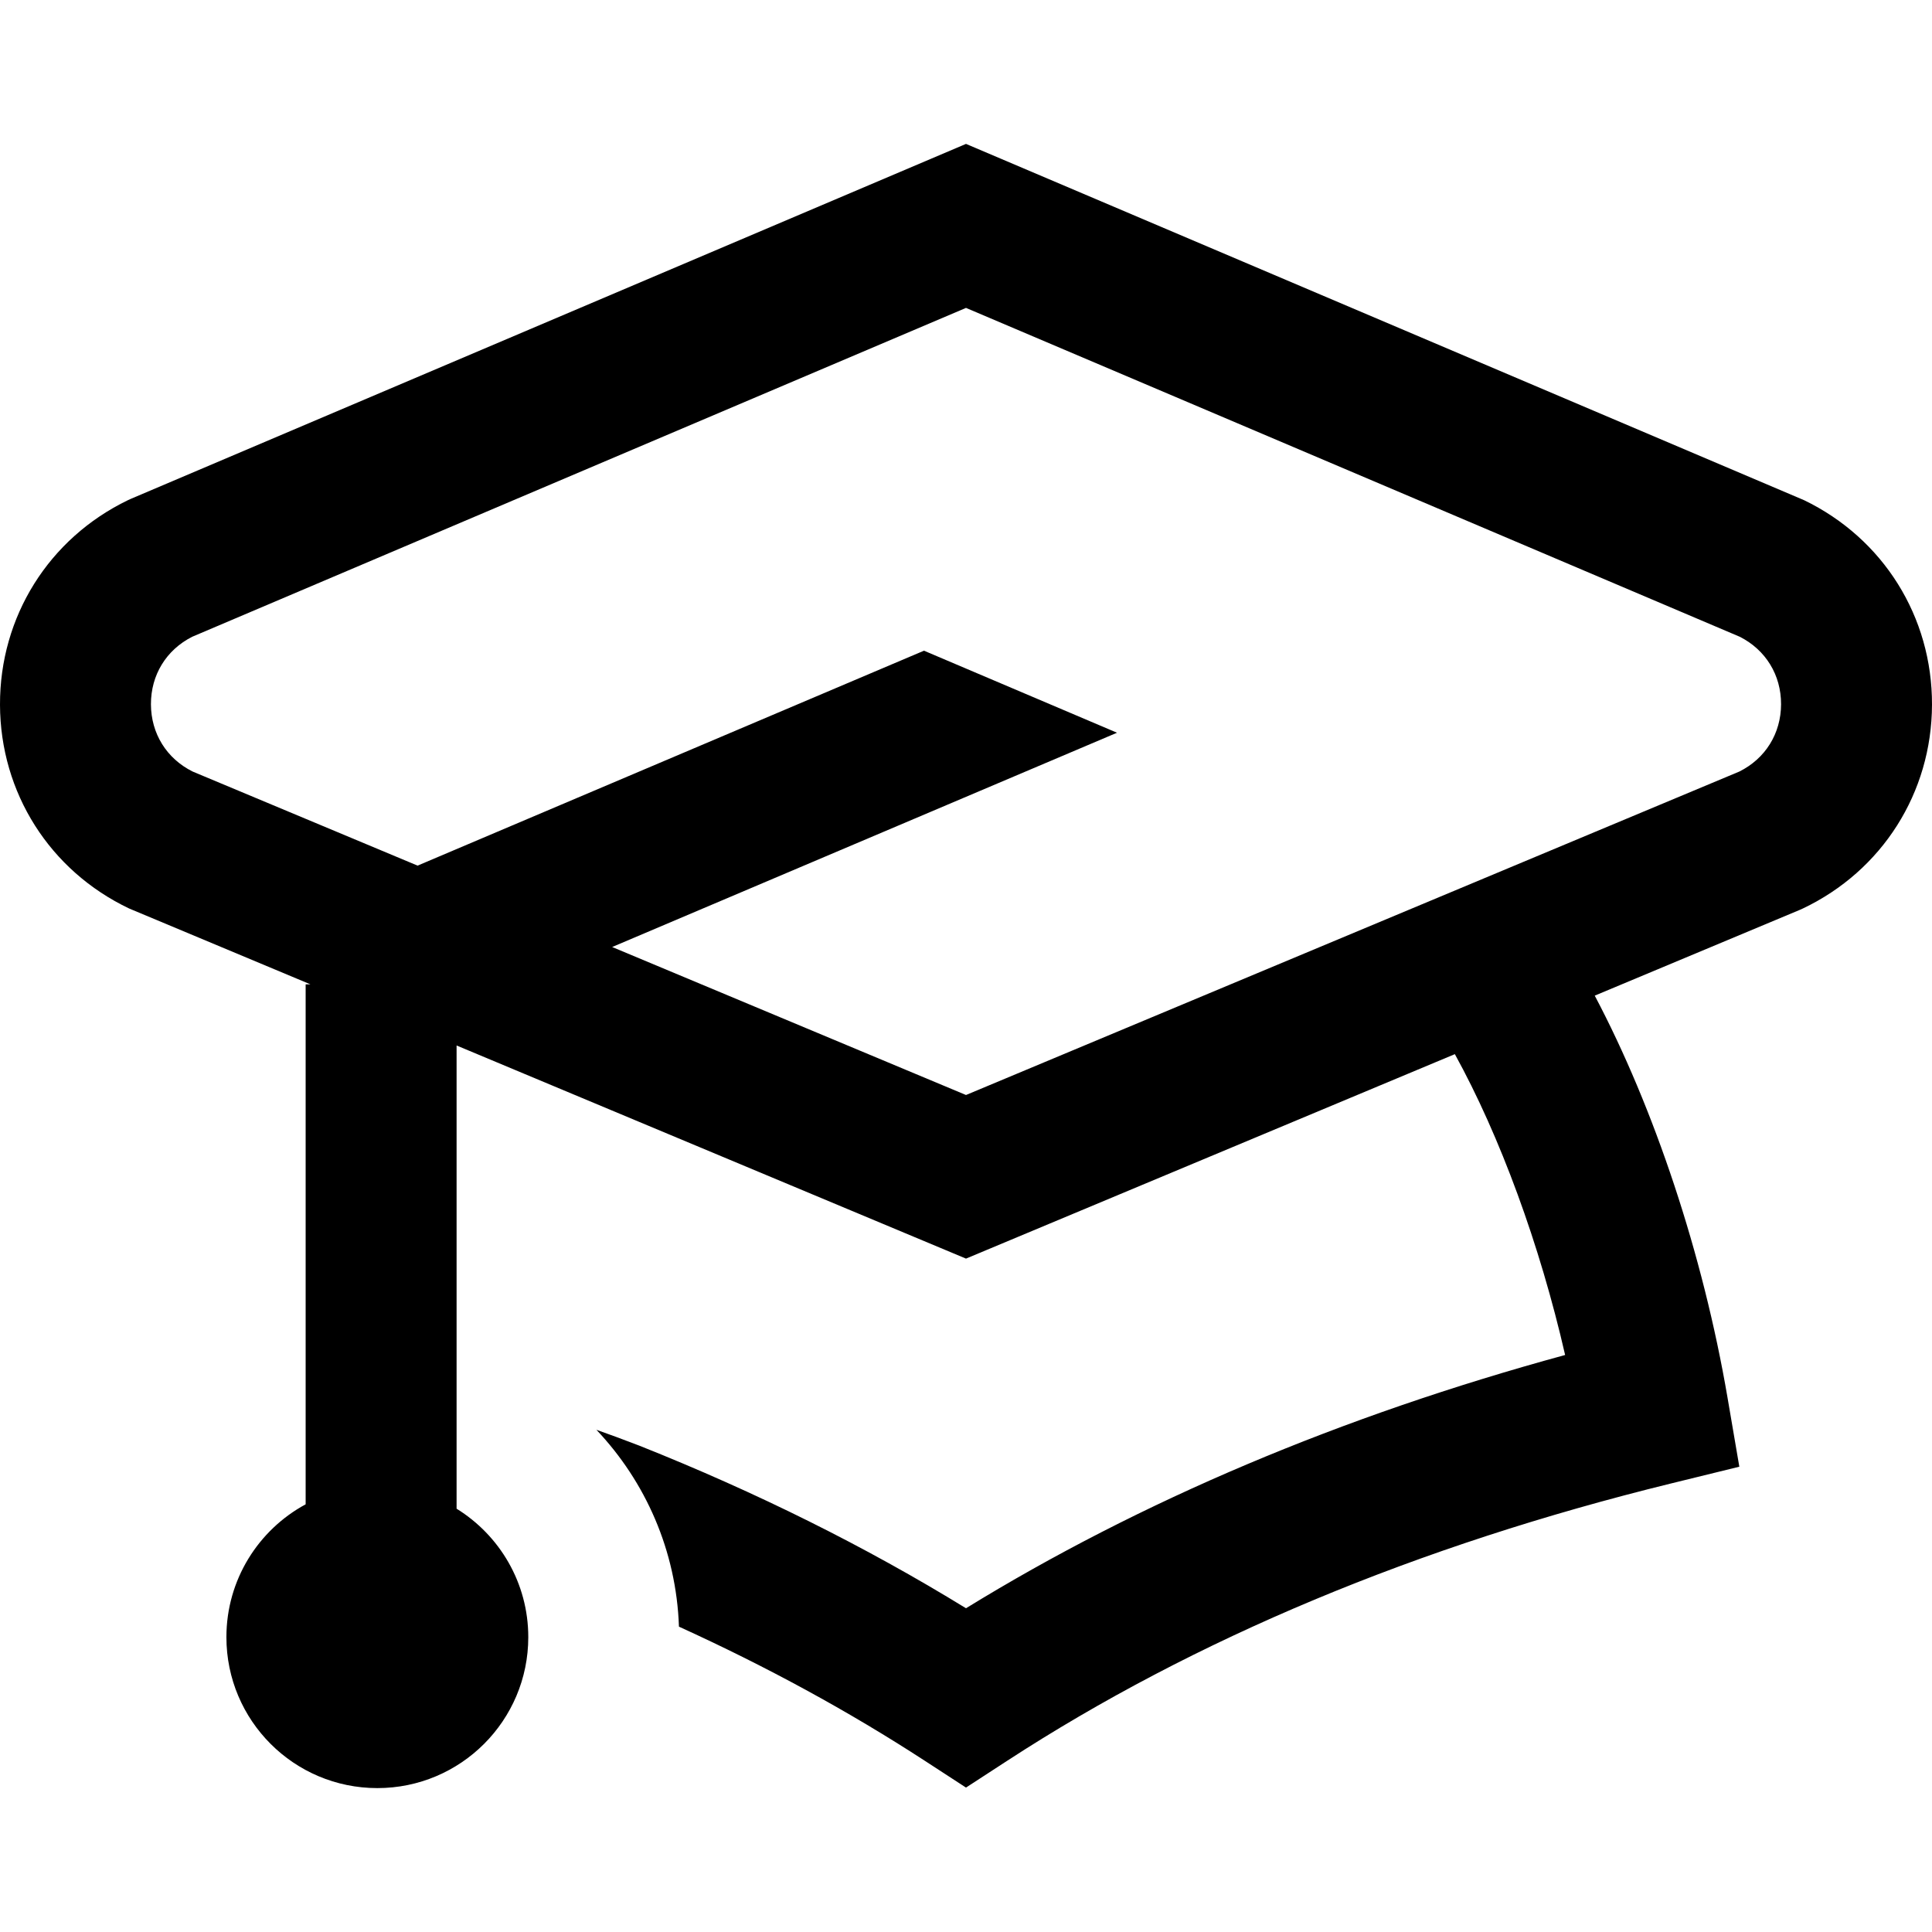
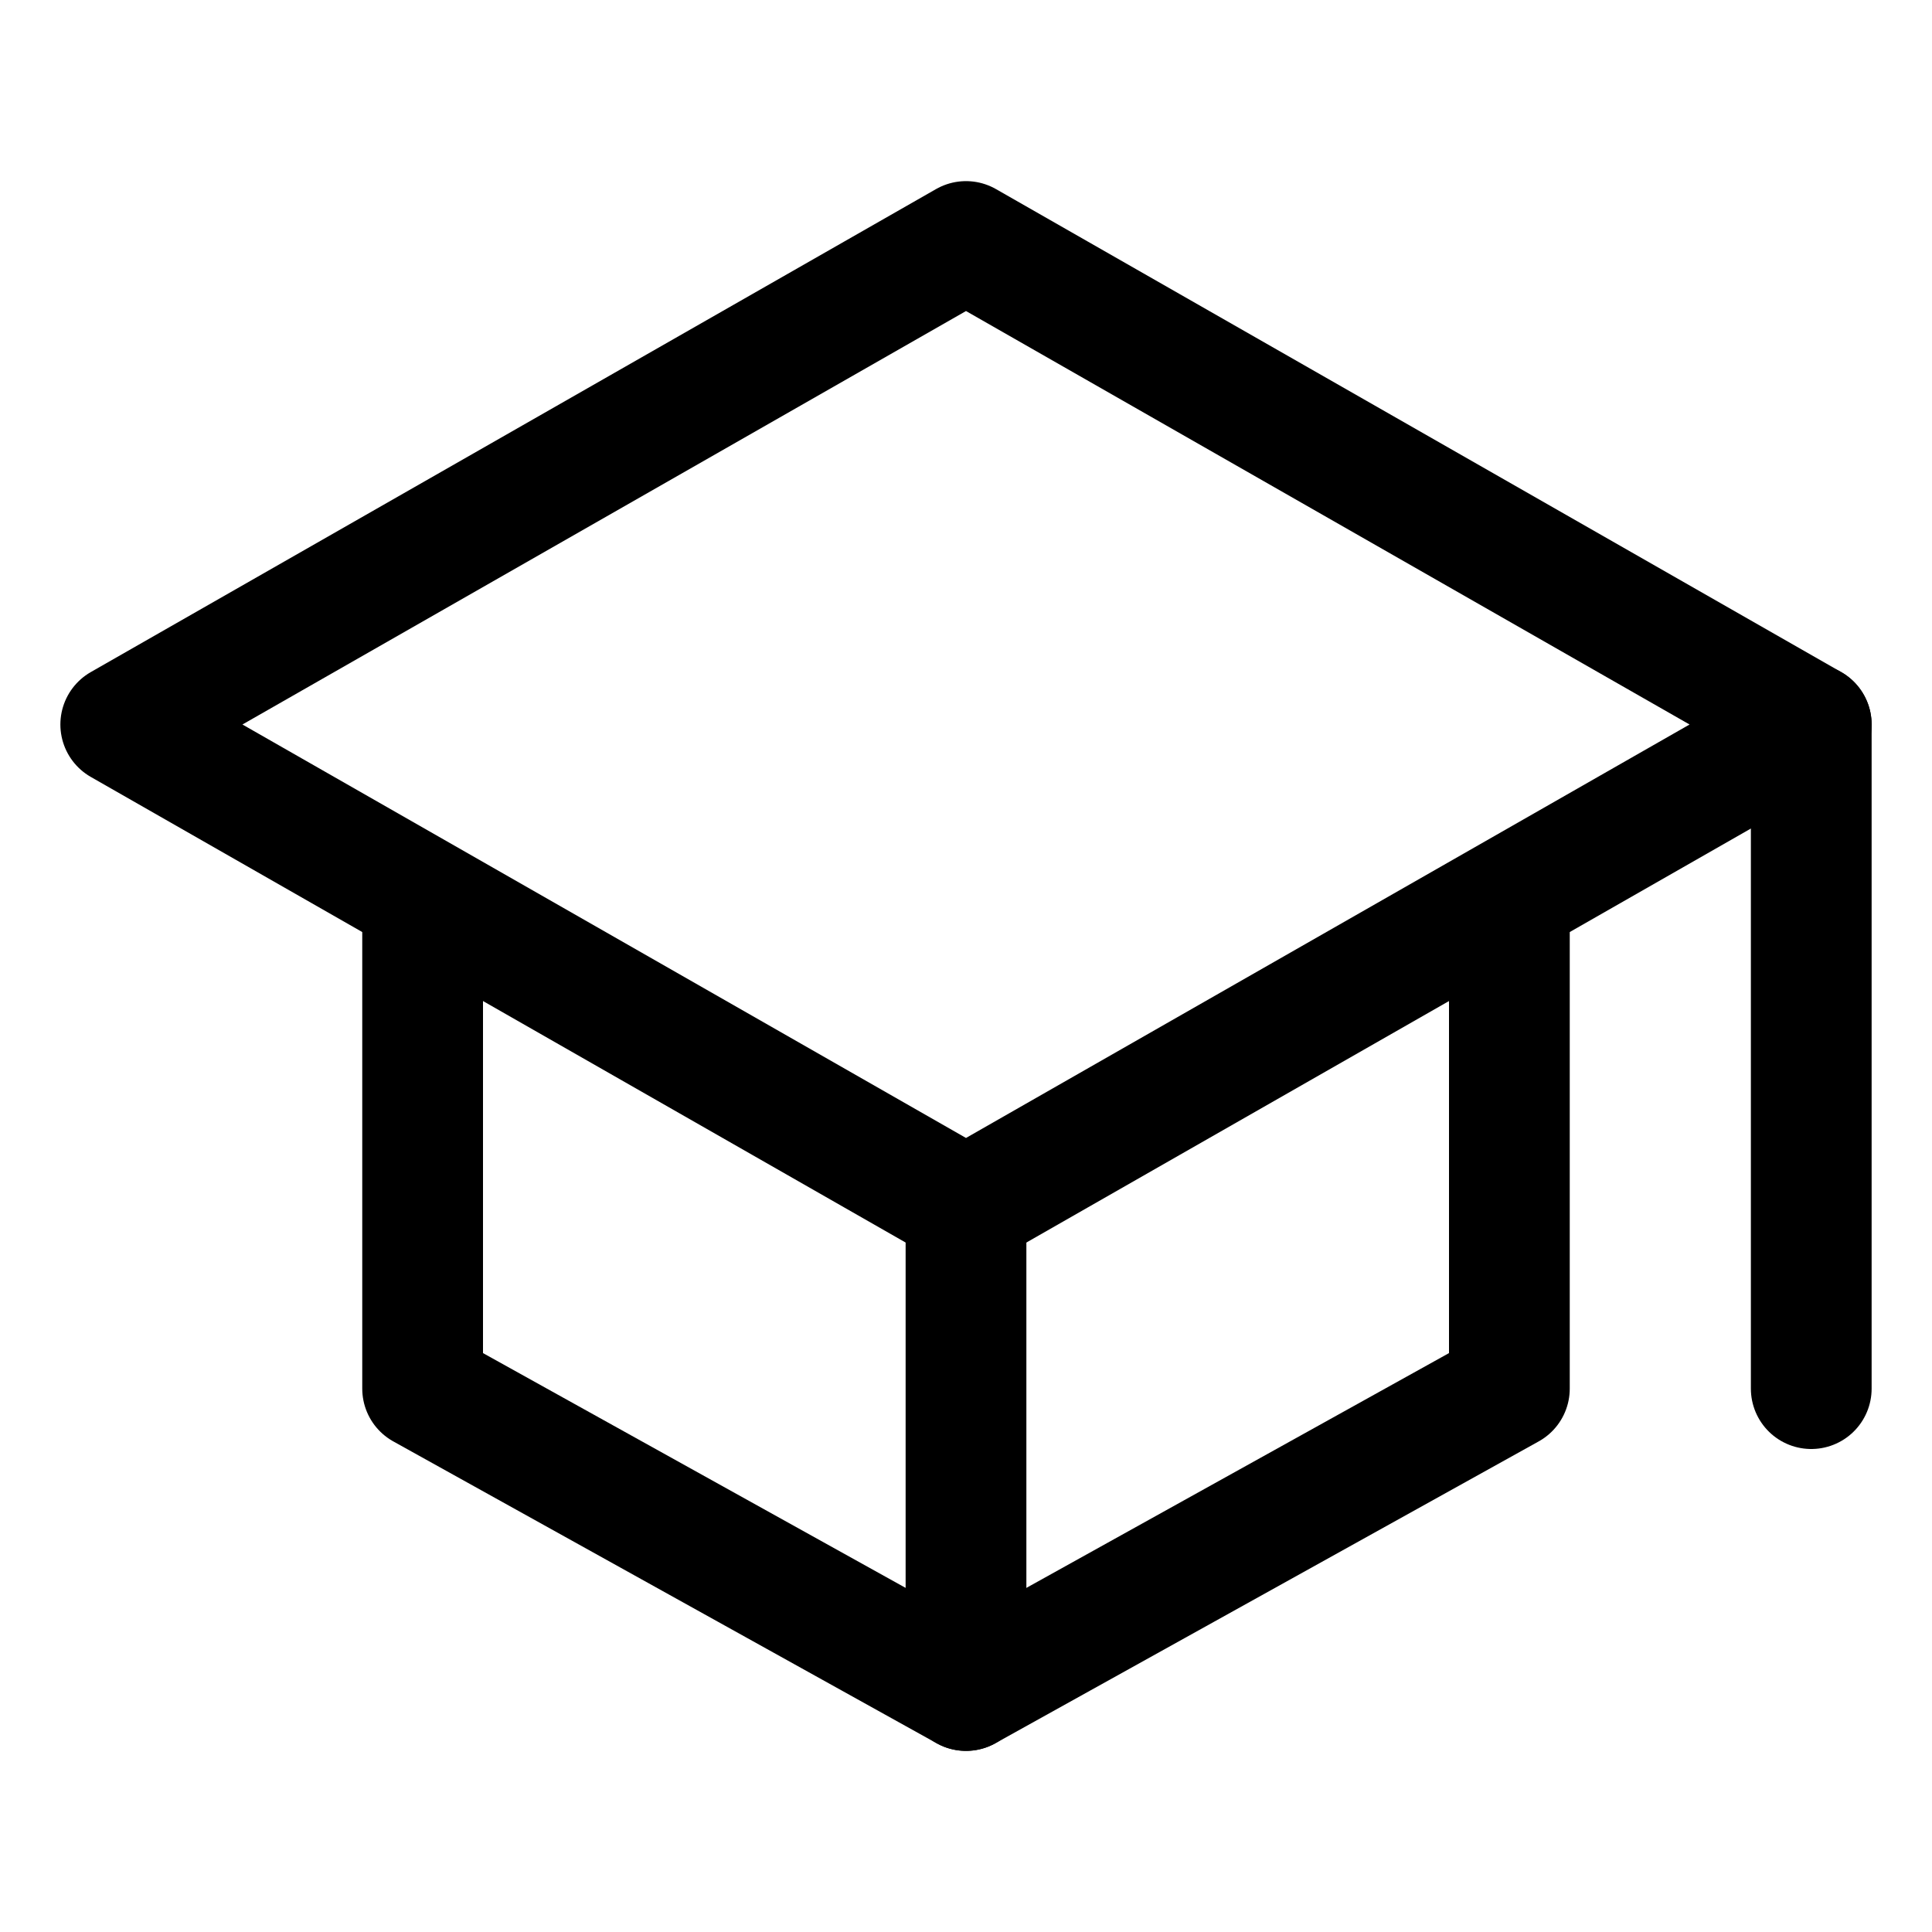
- <svg xmlns="http://www.w3.org/2000/svg" id="Layer_1" enable-background="new 0 0 512.001 512.001" height="512" viewBox="0 0 512.001 512.001" width="512">
-   <path d="m478.091 132.55-222.091-94.415-221.216 94.018-.874.396c-20.988 10.135-33.981 30.909-33.91 54.216s13.193 44.001 34.244 54.006l48.034 20.096h-1.278v137.793c-12.505 6.763-21 19.992-21 35.206 0 22.091 17.909 40 40 40s40-17.909 40-40c0-14.388-7.6-26.996-19-34.044v-122.756l135 56.479 129.551-54.185c11.972 21.713 22.549 50.553 29.223 79.727-59.217 16.151-112.495 38.673-158.774 67.117-26.608-16.354-55.543-30.739-86.579-43.093-4.305-1.657-8.072-3.043-11.368-4.202 12.99 13.714 21.181 32.001 21.876 52.171 23.22 10.574 44.993 22.426 65.162 35.55l10.909 7.098 10.908-7.098c49.641-32.302 108.838-57.03 175.948-73.499l18.085-4.438-3.138-18.355c-6.488-37.953-19.432-76.702-35.178-106.483l54.263-22.695.868-.388c21.051-10.005 34.172-30.699 34.244-54.006s-12.921-44.082-33.909-54.216zm-17.147 71.919-204.944 85.719-93.771-39.22 133.794-56.787-51.156-21.741-134.203 56.96-59.609-24.932c-6.907-3.439-11.031-10.074-11.055-17.827s4.059-14.412 10.942-17.894l205.058-87.149 205.059 87.15c6.883 3.482 10.966 10.142 10.942 17.894-.024 7.753-4.149 14.388-11.057 17.827z" />
+ <svg xmlns="http://www.w3.org/2000/svg" width="512" height="512" viewBox="0 0 512 512">
+   <polygon points="32 192 256 64 480 192 256 320 32 192" style="fill:none;stroke:#000000;stroke-linecap:round;stroke-linejoin:round;stroke-width:32px" />
+   <polyline points="112 240 112 368 256 448 400 368 400 240" style="fill:none;stroke:#000000;stroke-linecap:round;stroke-linejoin:round;stroke-width:32px" />
+   <line x1="480" y1="368" x2="480" y2="192" style="fill:none;stroke:#000000;stroke-linecap:round;stroke-linejoin:round;stroke-width:32px" />
+   <line x1="256" y1="320" x2="256" y2="448" style="fill:none;stroke:#000000;stroke-linecap:round;stroke-linejoin:round;stroke-width:32px" />
</svg>
